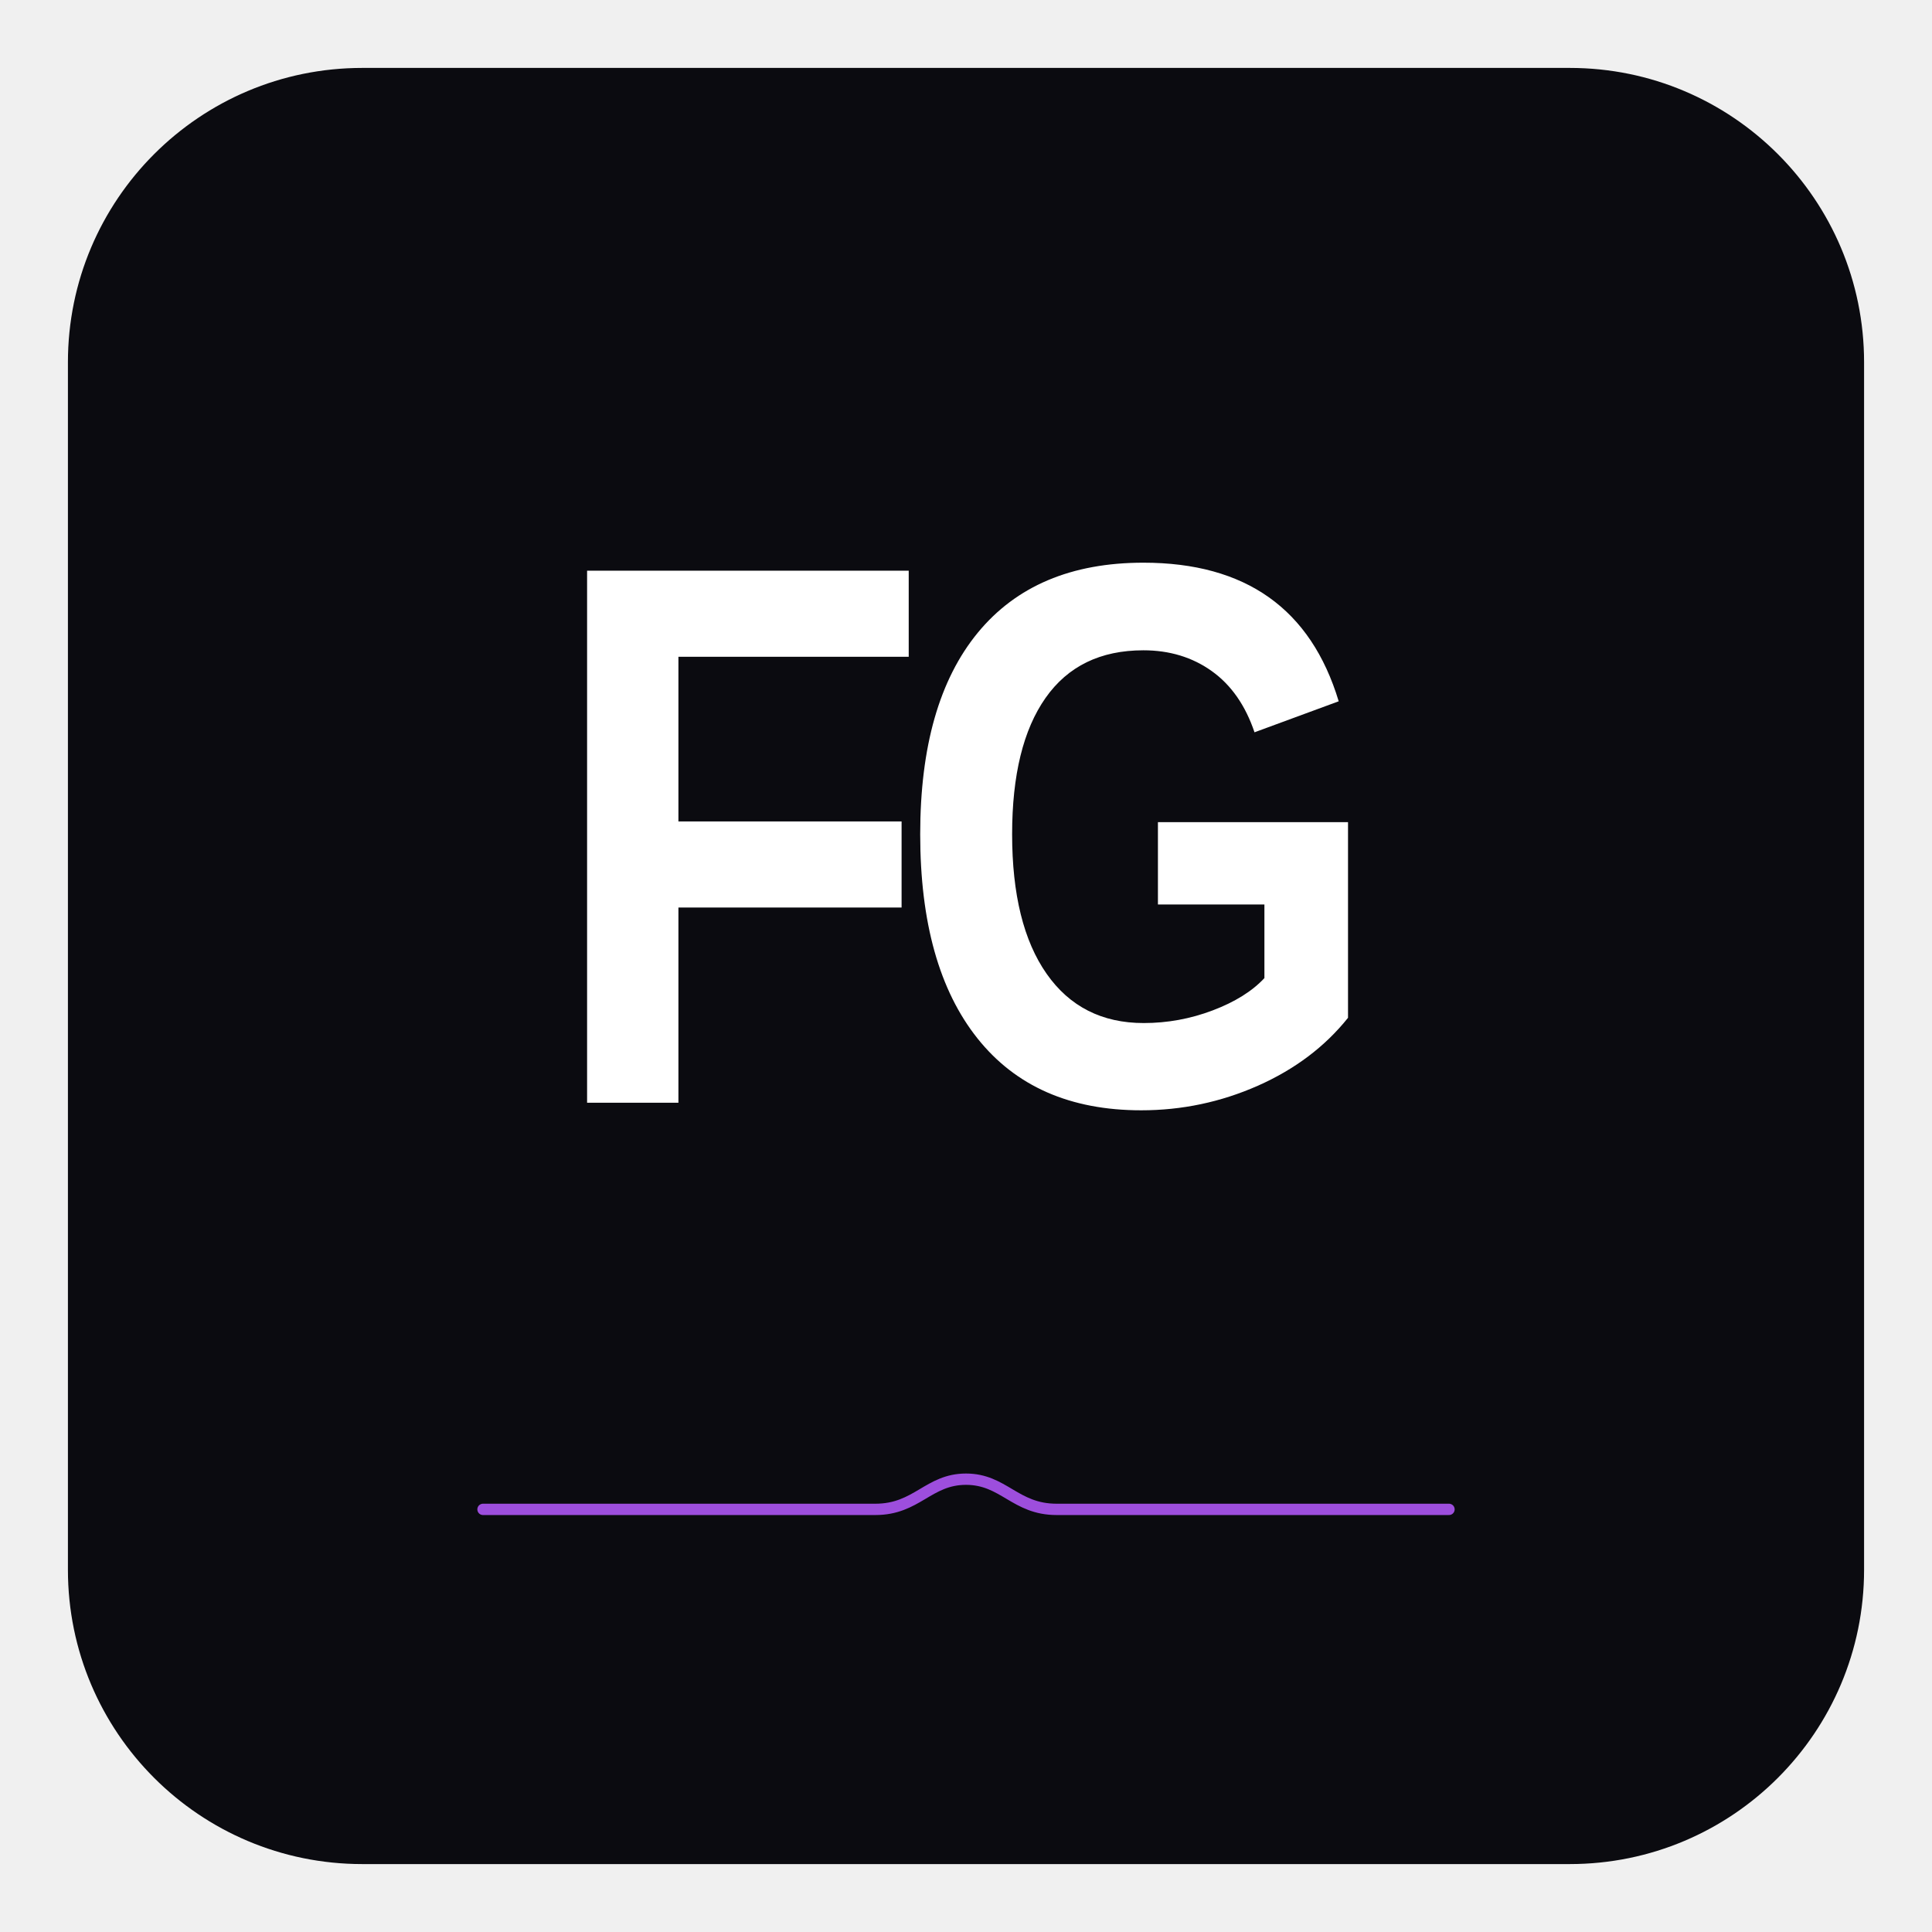
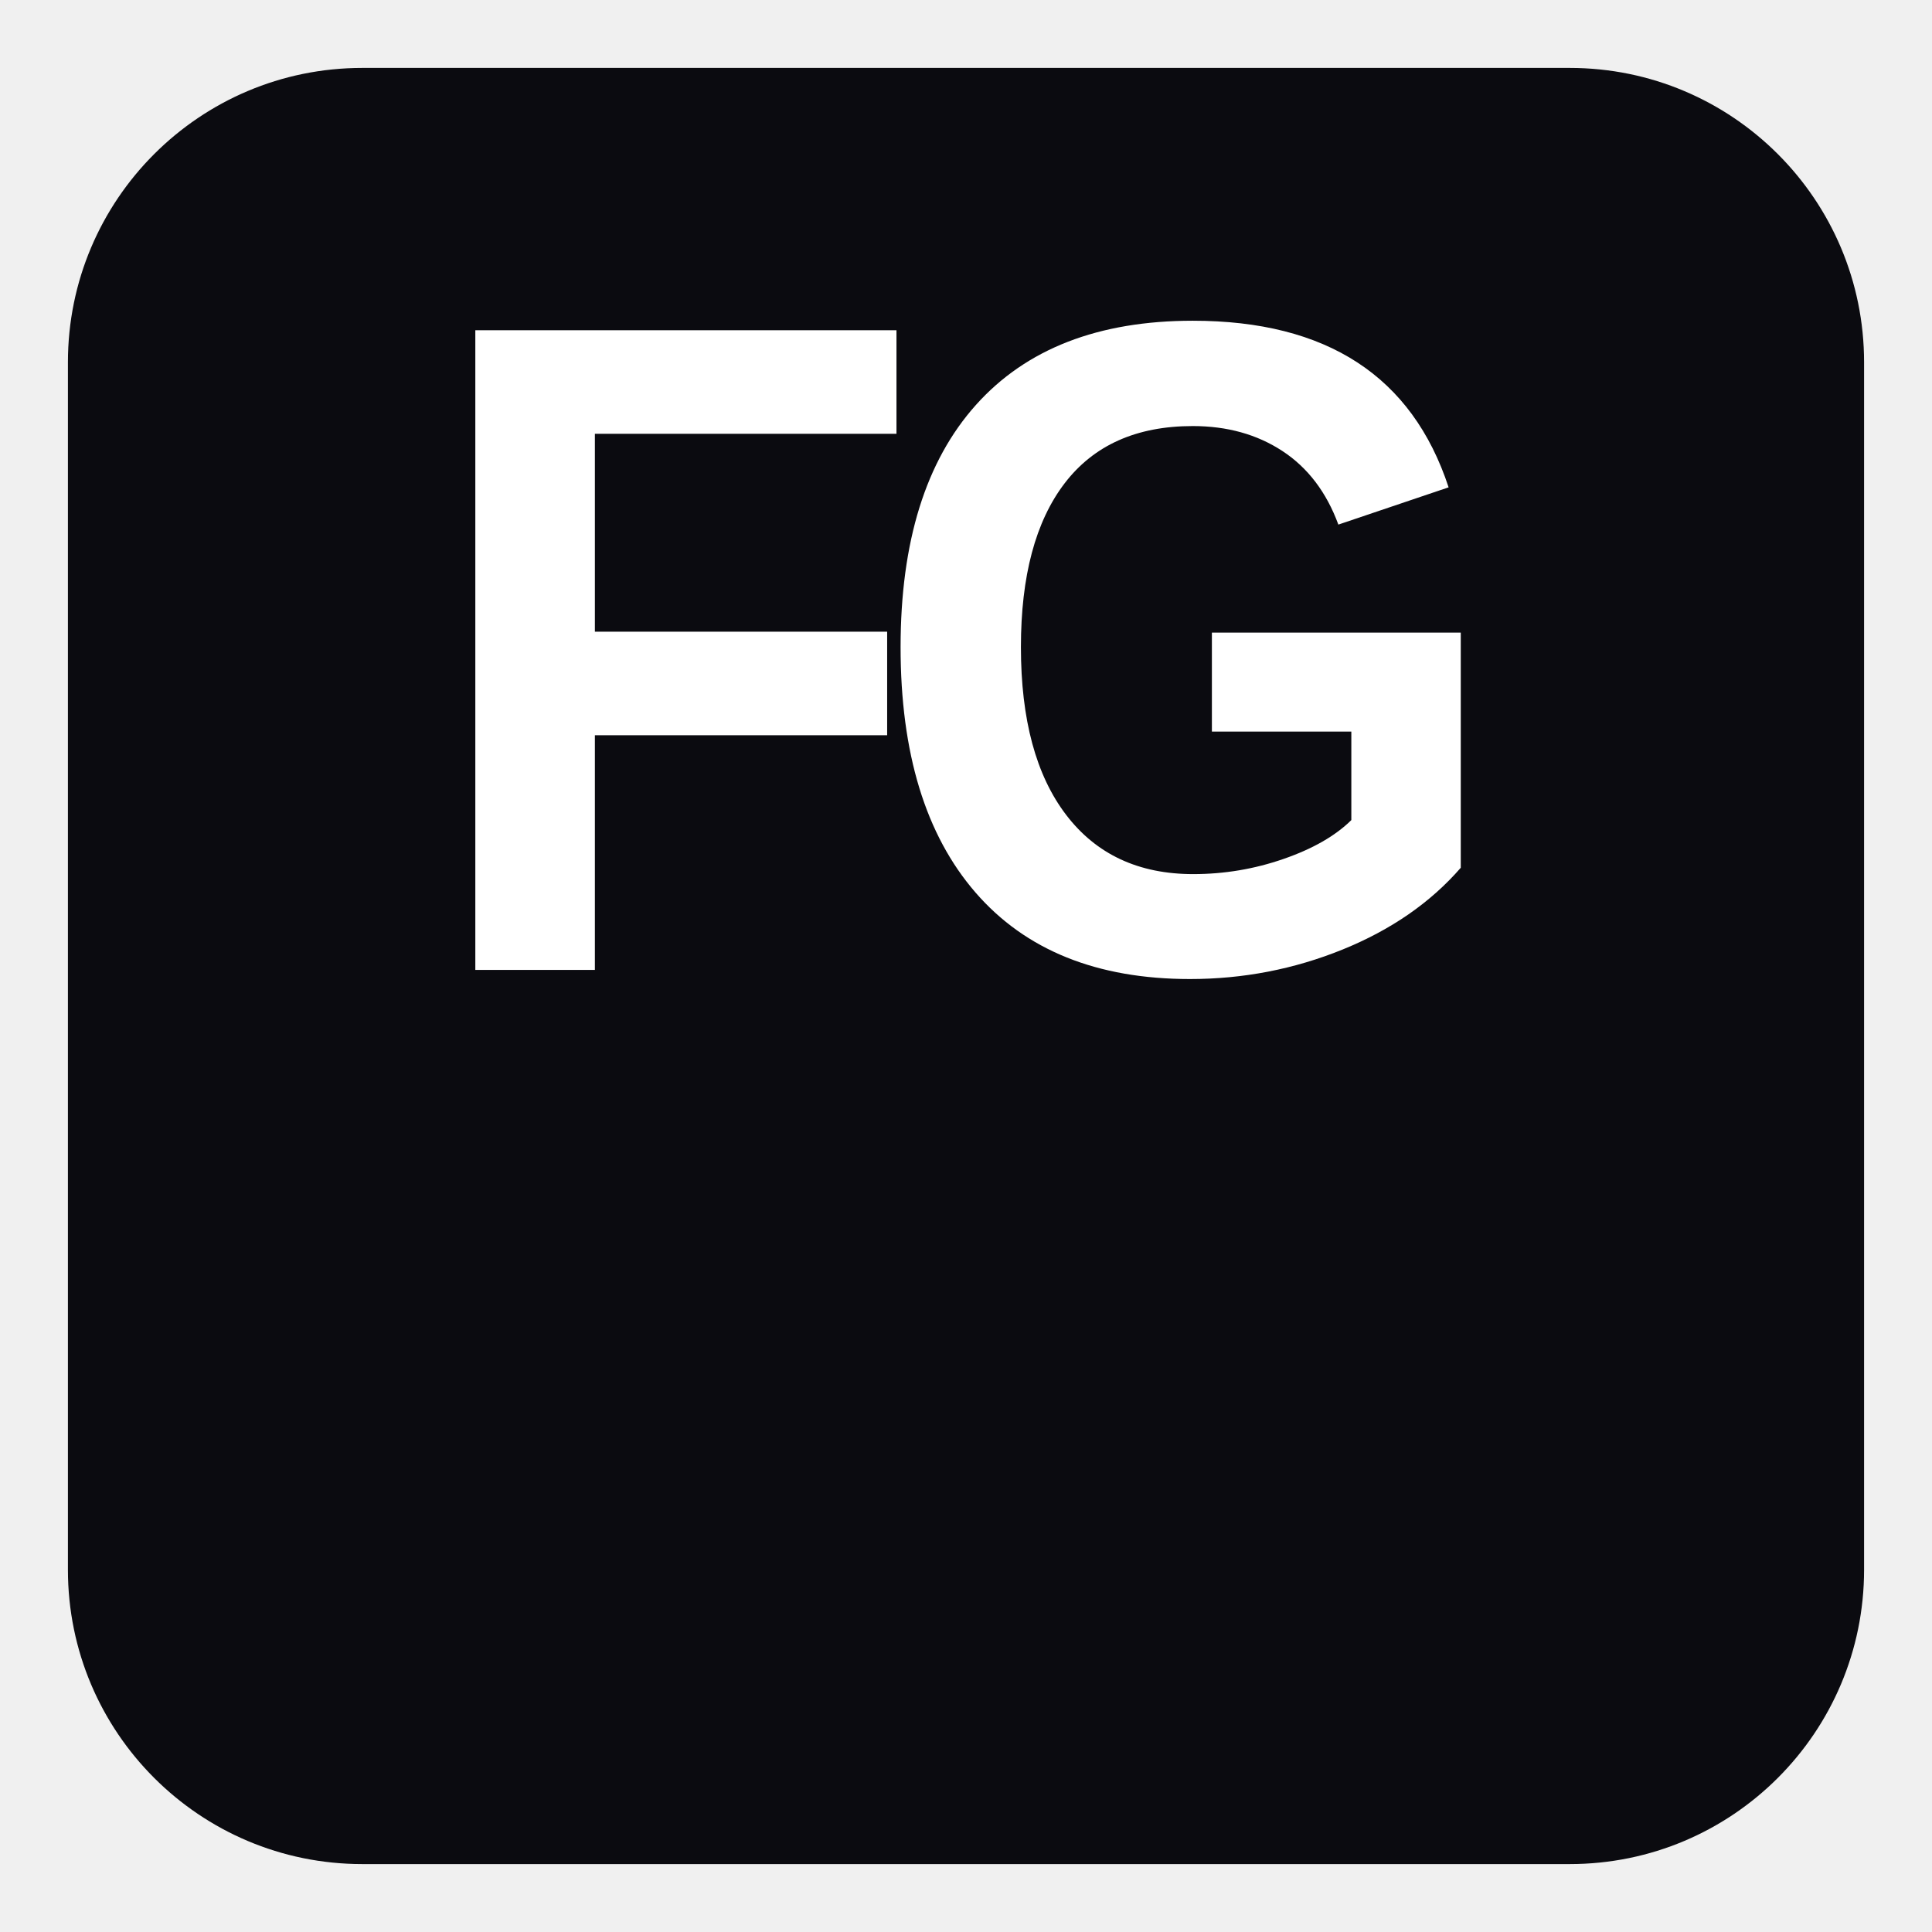
<svg xmlns="http://www.w3.org/2000/svg" viewBox="0 0 512 512" role="img" aria-labelledby="titulo descripcion">
  <rect x="18" y="18" width="476" height="476" rx="78" fill="#0b0b10" />
-   <text x="256" y="292" fill="#fff" text-anchor="middle" font-family="'Archivo Black', 'Arial Black', Arial, sans-serif" font-size="168" font-weight="900" letter-spacing="-10" transform="translate(0 -64) scale(1 1.22)">FG</text>
-   <path d="M128 400h104c11 0 14-8 24-8s13 8 24 8h104" fill="none" stroke="#9d4edd" stroke-linecap="round" stroke-width="3" />
+   <text x="256" y="292" fill="#fff" text-anchor="middle" font-family="'Archivo Black', 'Arial Black', Arial, sans-serif" font-size="220" font-weight="900" letter-spacing="-16" transform="translate(0 -70) scale(1 1.12)">FG</text>
</svg>
